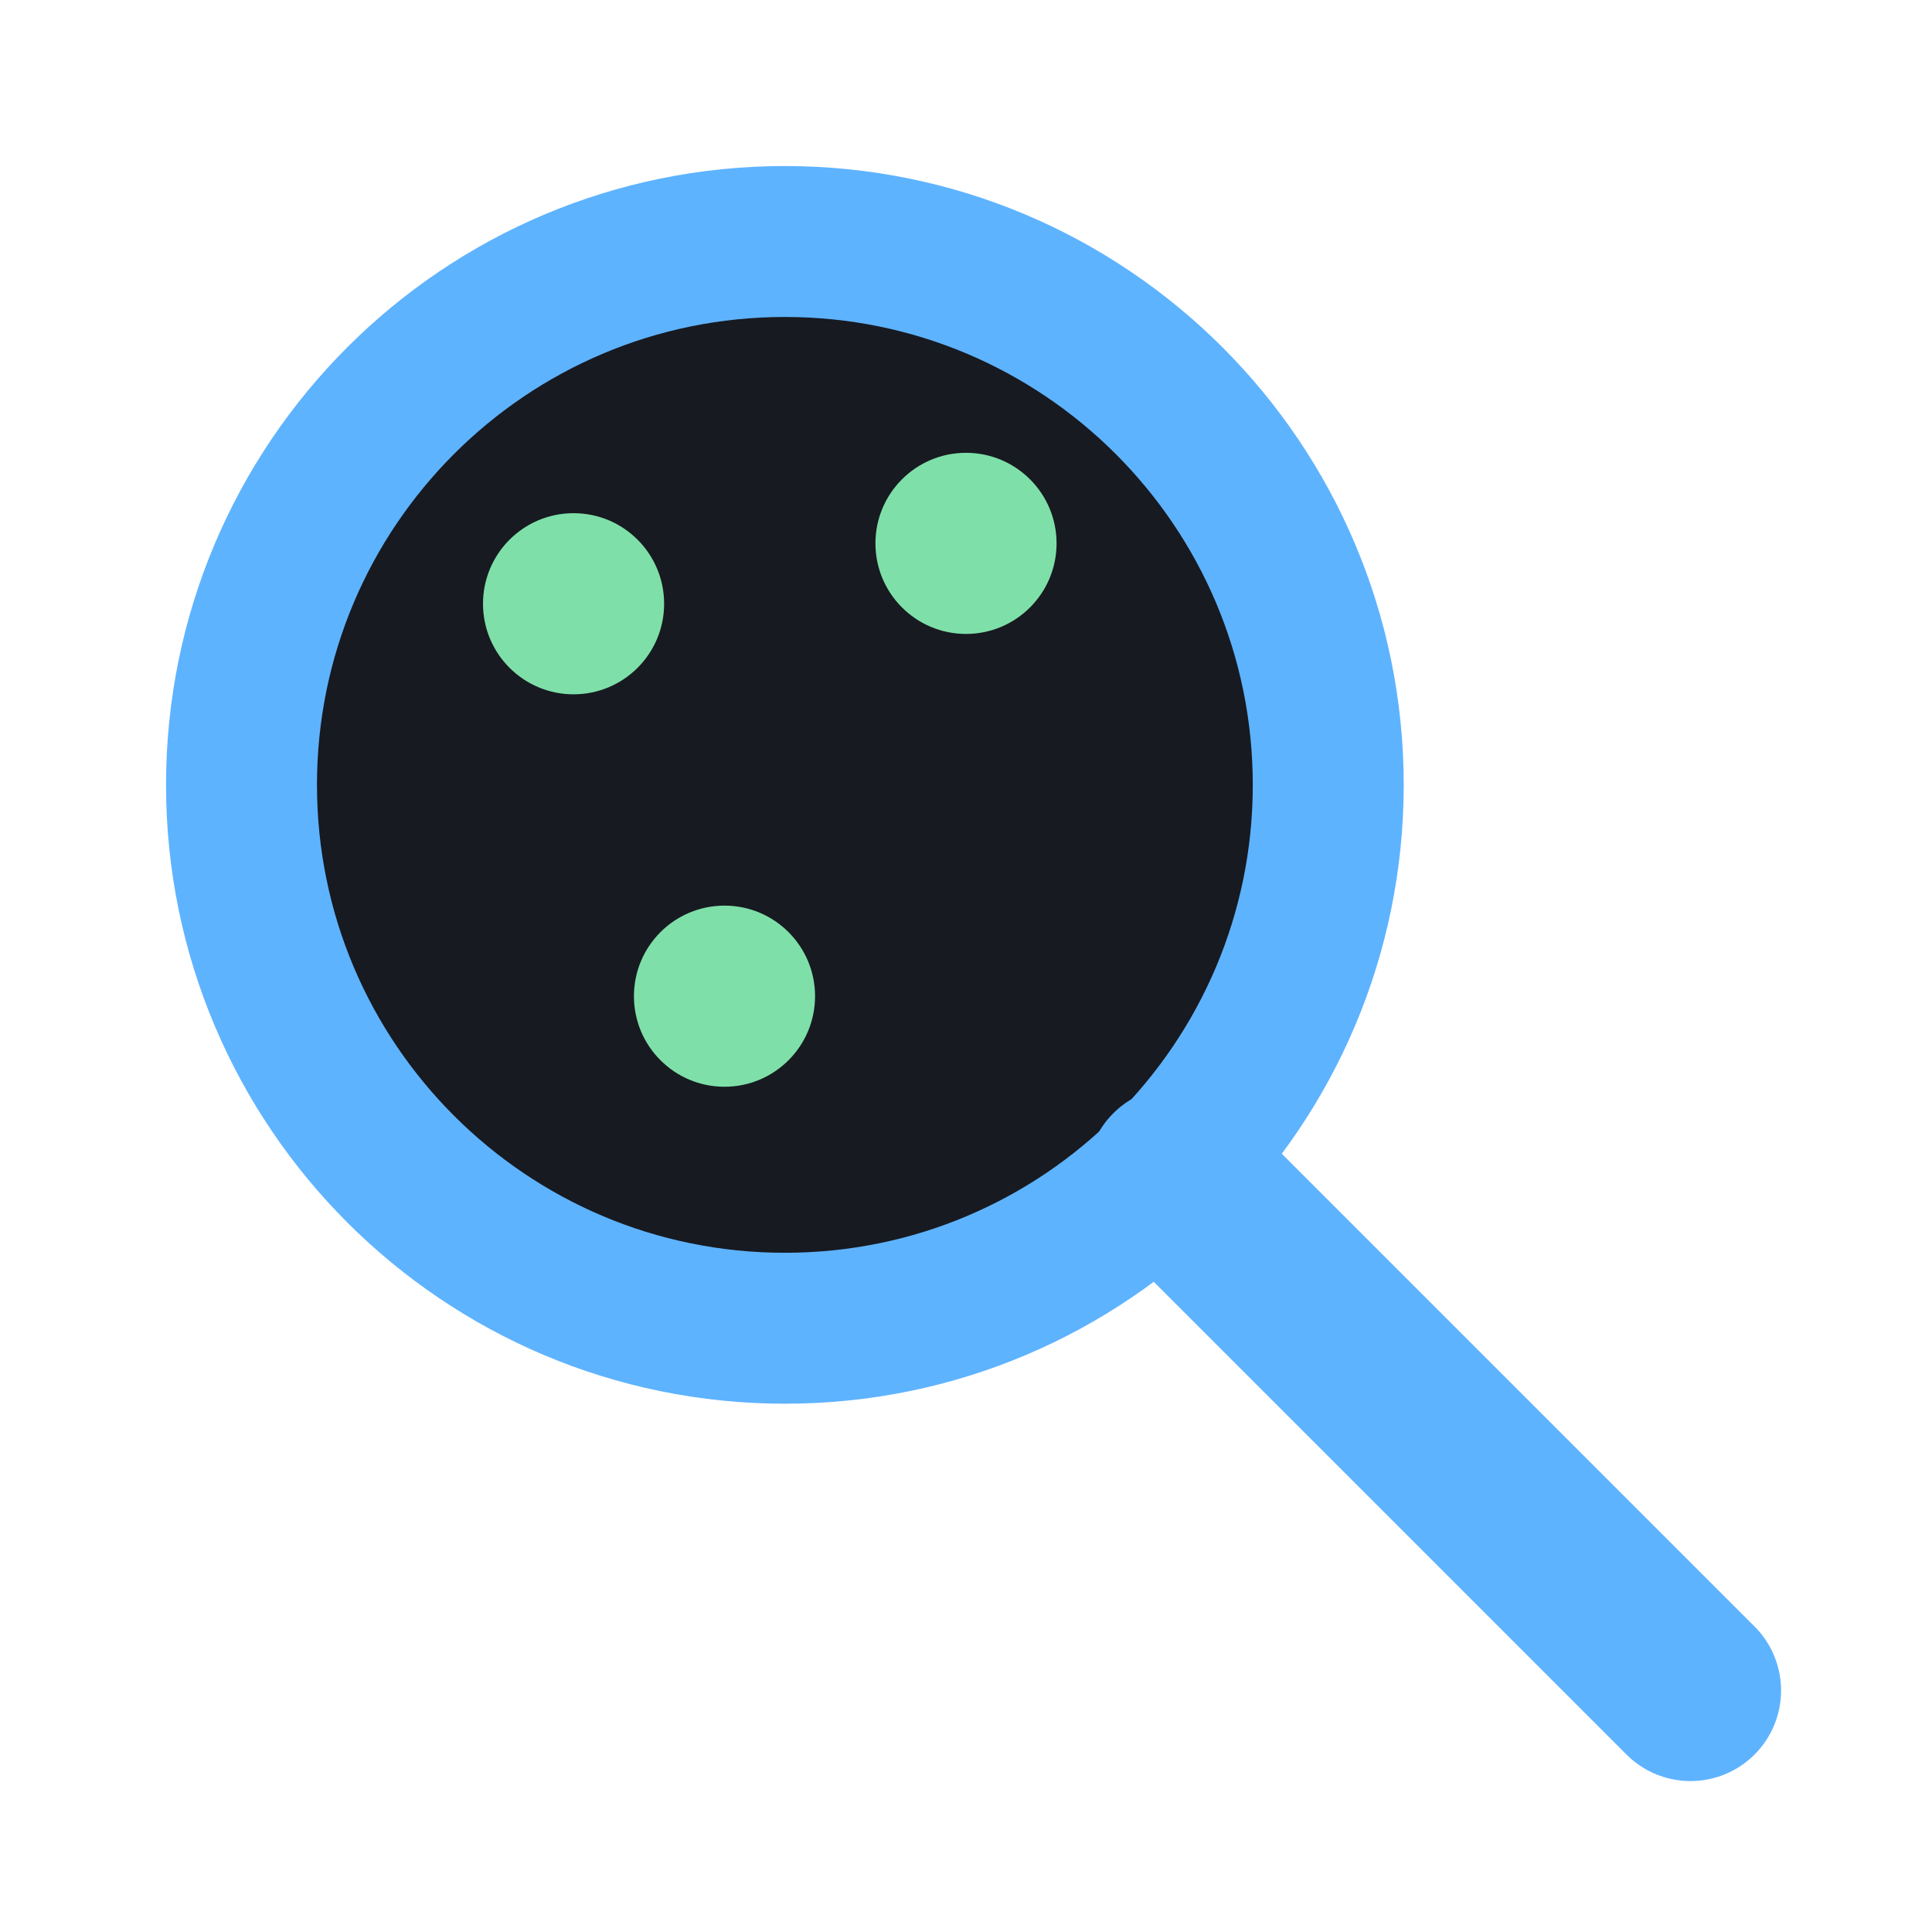
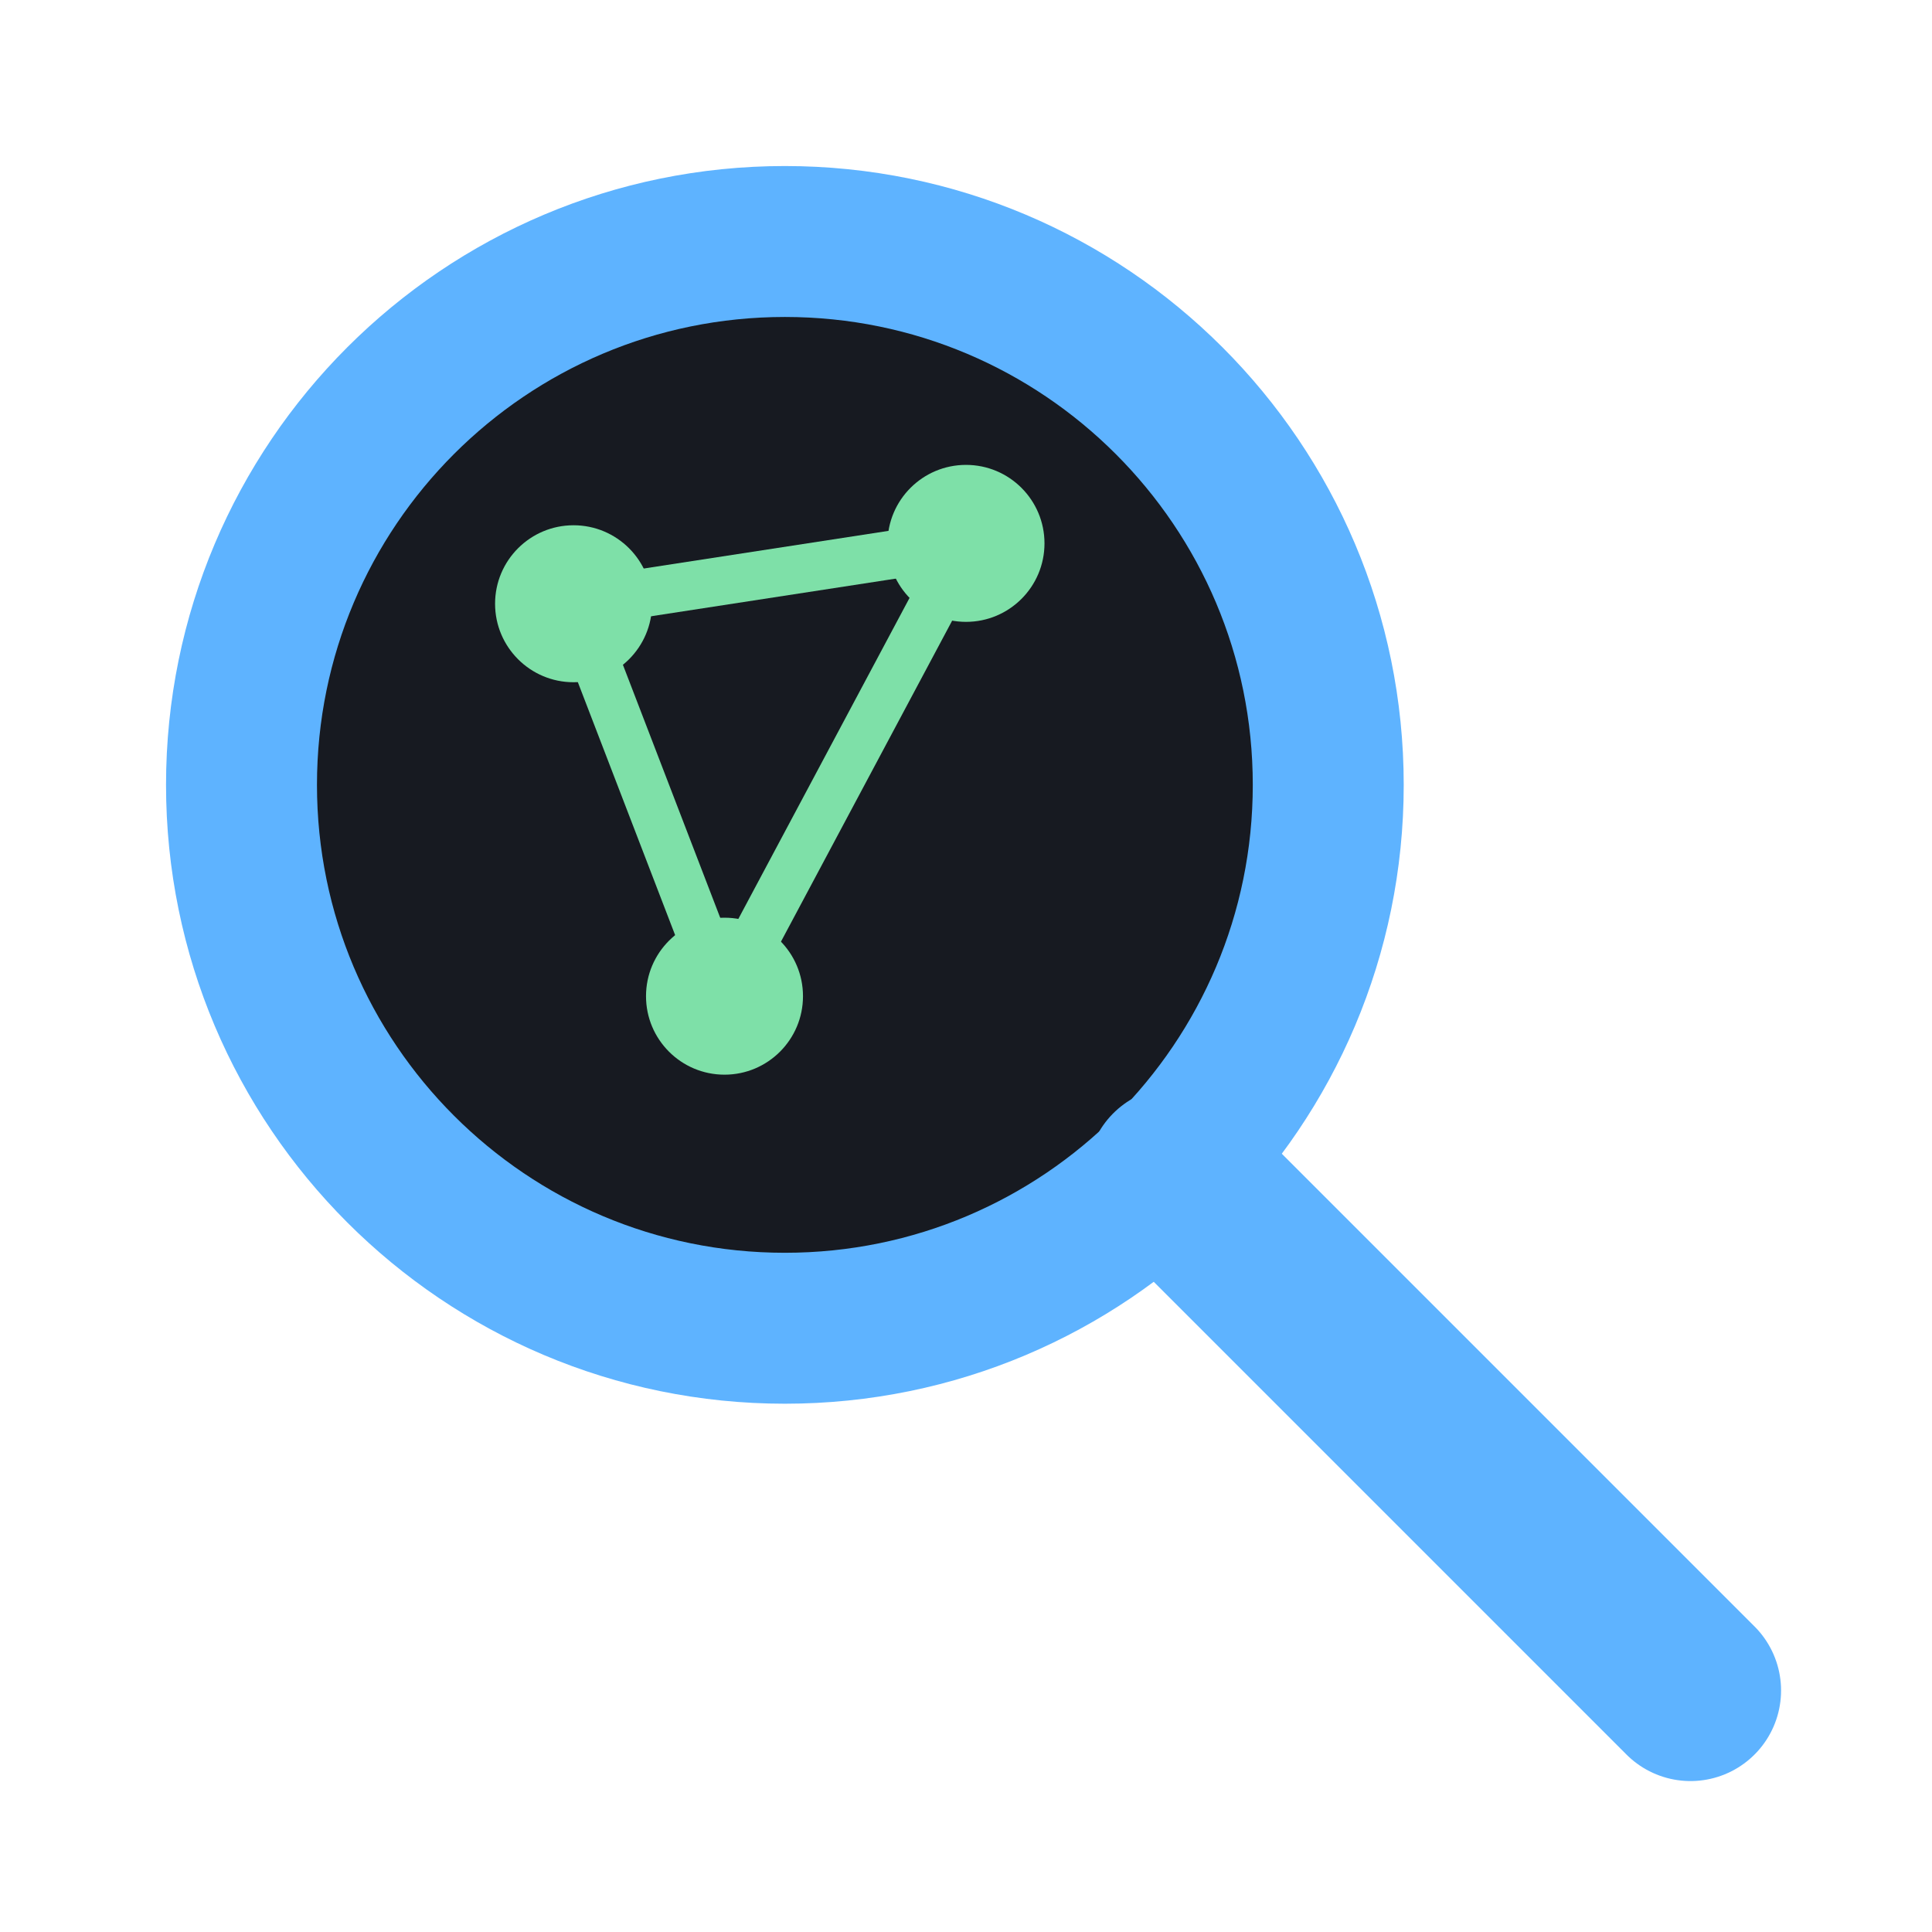
<svg xmlns="http://www.w3.org/2000/svg" viewBox="0 0 64 64">
  <circle cx="26" cy="26" r="18" fill="#171a21" stroke="#5eb3ff" stroke-width="5" />
  <line x1="39" y1="39" x2="56" y2="56" stroke="#5eb3ff" stroke-width="6" stroke-linecap="round" />
-   <circle cx="19" cy="20" r="3" fill="#7ee0a8" />
-   <circle cx="32" cy="18" r="3" fill="#7ee0a8" />
-   <circle cx="24" cy="33" r="3" fill="#7ee0a8" />
+   <circle cx="19" cy="20" r="2.6" fill="#7ee0a8" />
+   <circle cx="32" cy="18" r="2.6" fill="#7ee0a8" />
+   <circle cx="24" cy="33" r="2.6" fill="#7ee0a8" />
+   <line x1="19" y1="20" x2="32" y2="18" stroke="#7ee0a8" stroke-width="1.6" />
+   <line x1="19" y1="20" x2="24" y2="33" stroke="#7ee0a8" stroke-width="1.6" />
+   <line x1="32" y1="18" x2="24" y2="33" stroke="#7ee0a8" stroke-width="1.6" />
</svg>
